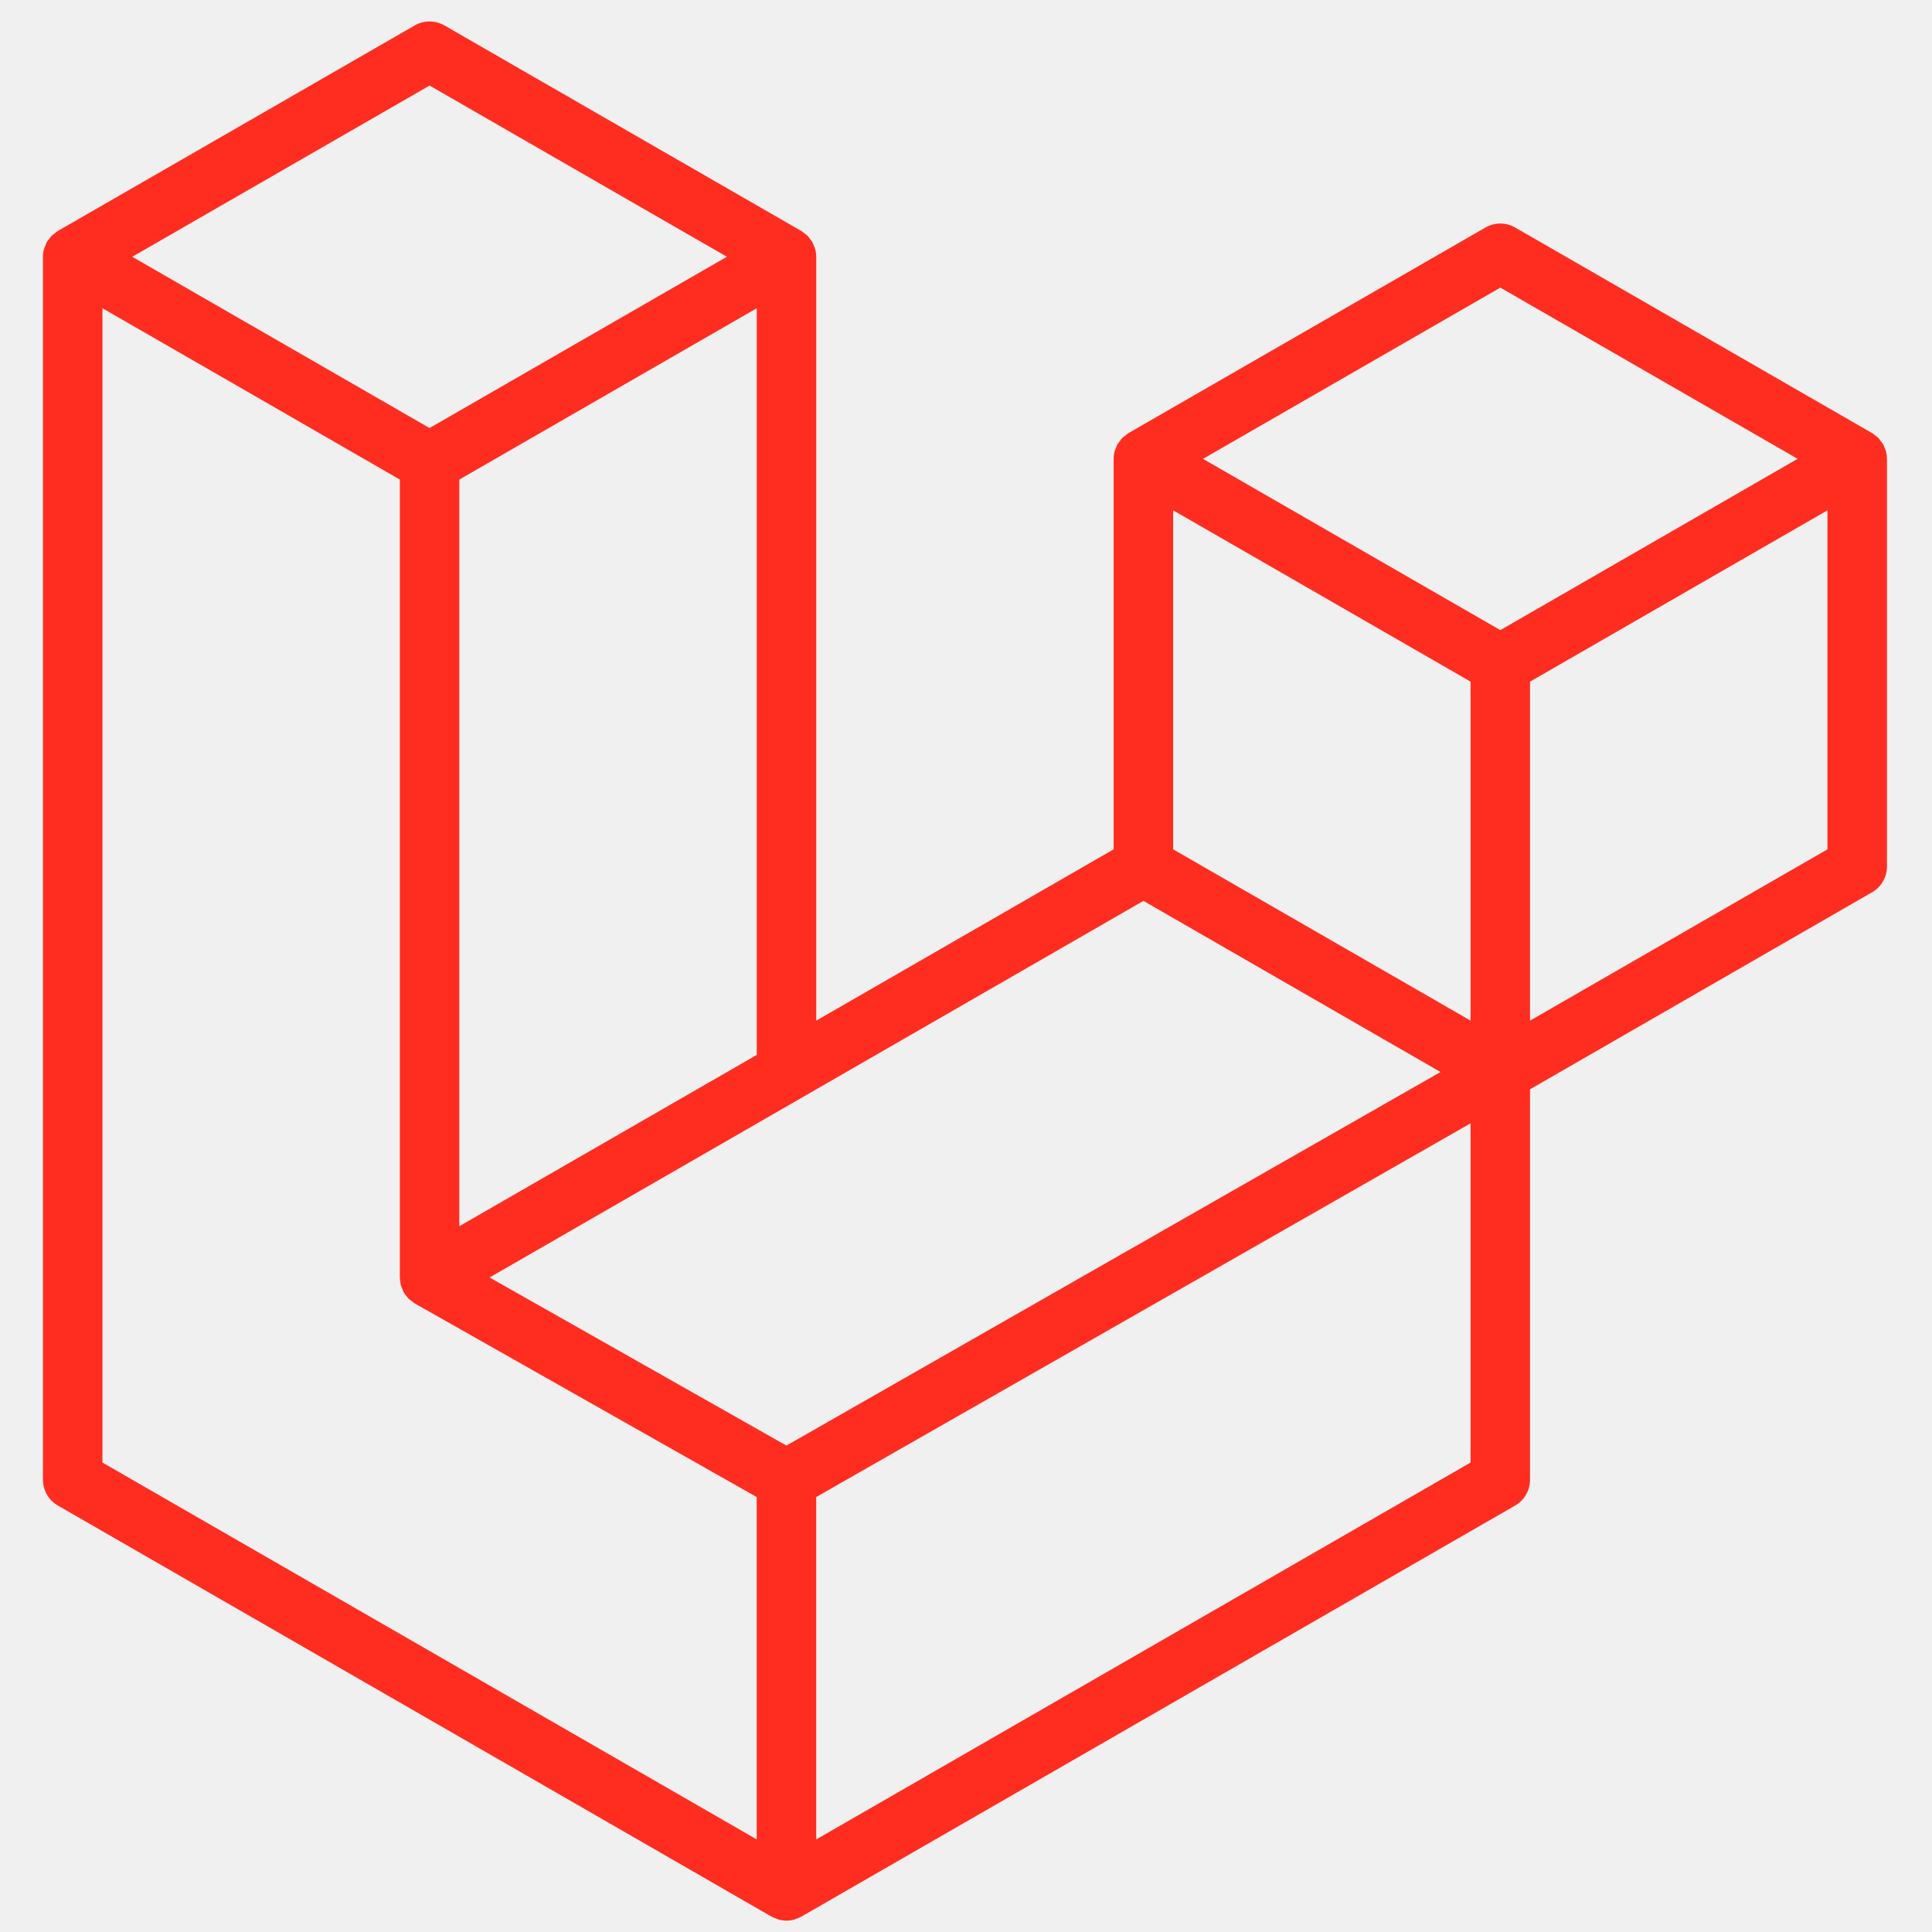
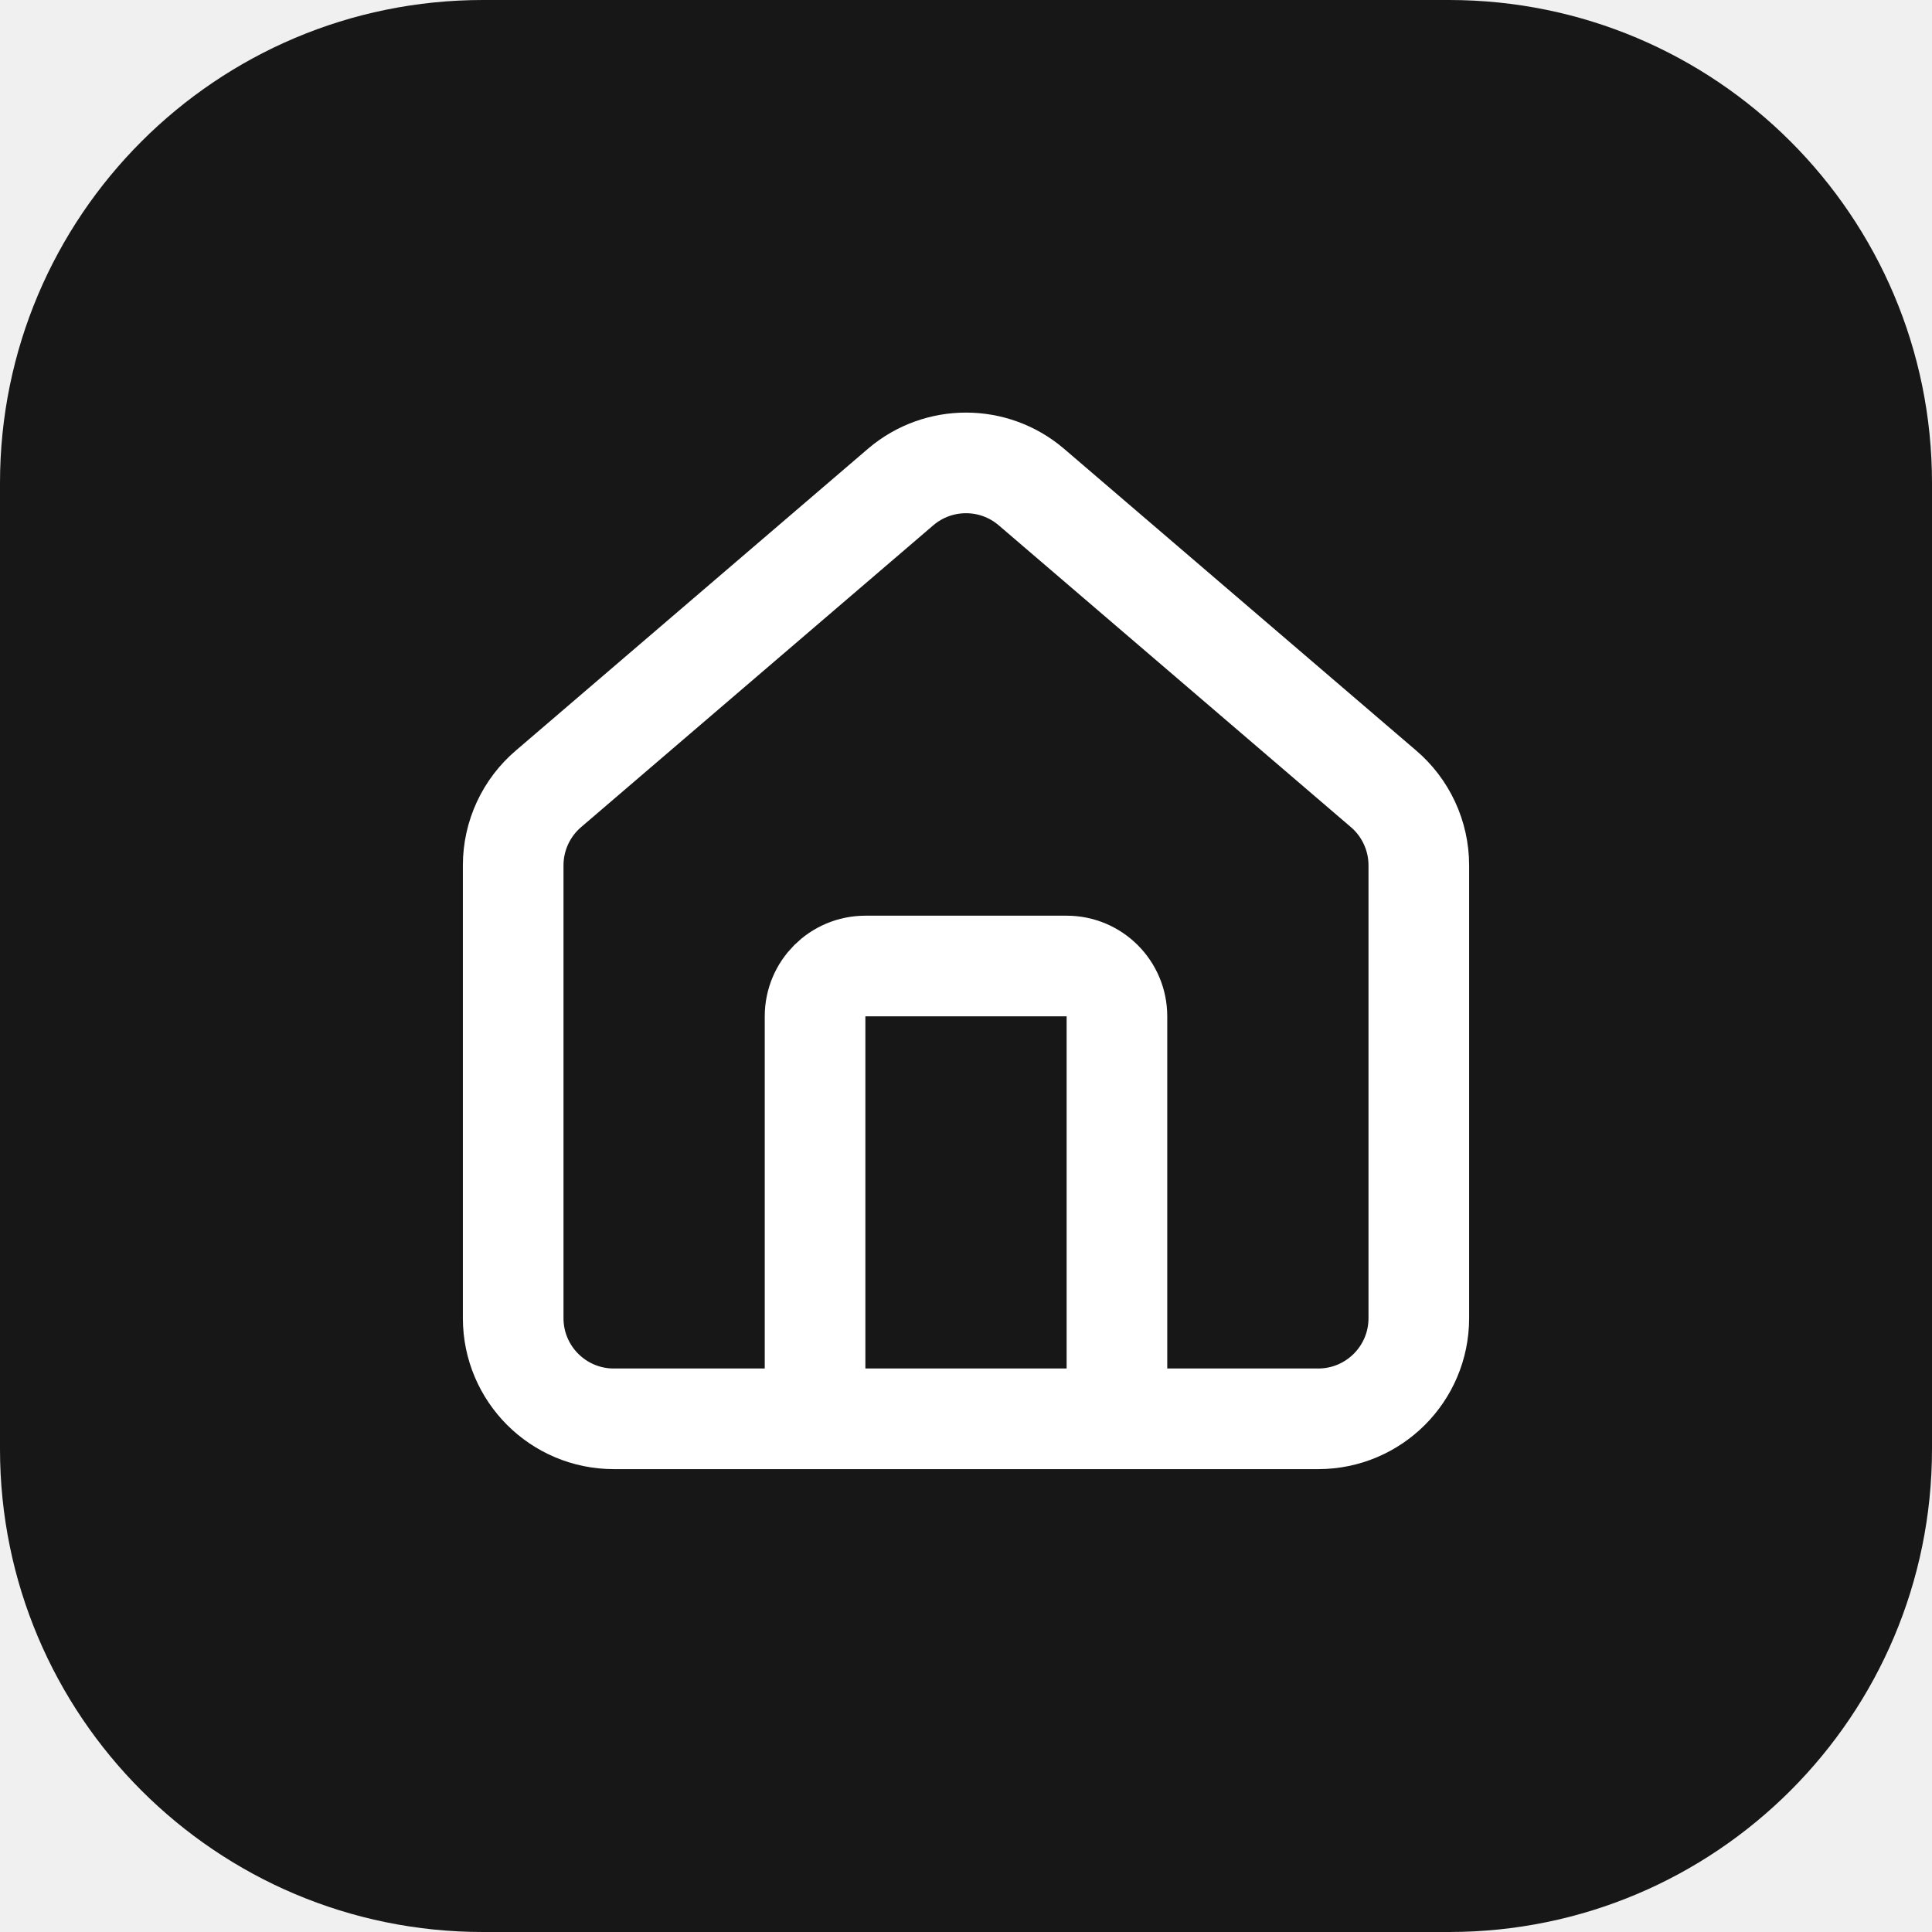
- <svg xmlns="http://www.w3.org/2000/svg" width="166" height="166" viewBox="0 0 166 166" fill="none">
-   <path fill-rule="evenodd" clip-rule="evenodd" d="M162.041 38.759C162.099 38.977 162.129 39.201 162.13 39.426V74.452C162.13 74.902 162.011 75.344 161.786 75.733C161.561 76.122 161.237 76.444 160.847 76.668L131.462 93.594V127.141C131.462 128.054 130.977 128.897 130.186 129.357L68.847 164.683C68.707 164.763 68.554 164.814 68.401 164.868C68.343 164.887 68.289 164.922 68.228 164.938C67.8 165.051 67.349 165.051 66.92 164.938C66.85 164.919 66.786 164.881 66.719 164.855C66.579 164.804 66.432 164.76 66.298 164.683L4.972 129.357C4.583 129.133 4.259 128.81 4.034 128.421C3.808 128.032 3.69 127.591 3.689 127.141L3.689 22.063C3.689 21.834 3.721 21.61 3.779 21.393C3.798 21.32 3.843 21.253 3.868 21.179C3.916 21.045 3.961 20.908 4.031 20.783C4.079 20.7 4.149 20.633 4.206 20.557C4.28 20.454 4.347 20.349 4.433 20.26C4.506 20.186 4.602 20.132 4.685 20.068C4.778 19.992 4.861 19.909 4.966 19.848L35.633 2.185C36.022 1.961 36.462 1.844 36.91 1.844C37.358 1.844 37.798 1.961 38.186 2.185L68.851 19.848H68.857C68.959 19.912 69.045 19.992 69.138 20.065C69.221 20.129 69.313 20.186 69.387 20.257C69.476 20.349 69.54 20.454 69.616 20.557C69.671 20.633 69.744 20.7 69.789 20.783C69.862 20.911 69.904 21.045 69.955 21.179C69.98 21.253 70.025 21.32 70.044 21.396C70.103 21.614 70.133 21.838 70.133 22.063V87.694L95.686 72.974V39.423C95.686 39.2 95.718 38.973 95.775 38.759C95.798 38.683 95.839 38.615 95.865 38.542C95.916 38.408 95.96 38.271 96.031 38.146C96.079 38.063 96.149 37.996 96.203 37.92C96.279 37.818 96.343 37.712 96.433 37.623C96.506 37.549 96.599 37.495 96.681 37.431C96.777 37.355 96.86 37.272 96.962 37.211L127.633 19.548C128.021 19.324 128.461 19.206 128.91 19.206C129.358 19.206 129.798 19.324 130.186 19.548L160.85 37.211C160.959 37.275 161.042 37.355 161.137 37.428C161.217 37.492 161.31 37.549 161.383 37.62C161.473 37.712 161.536 37.818 161.613 37.92C161.67 37.996 161.741 38.063 161.785 38.146C161.859 38.271 161.9 38.408 161.951 38.542C161.98 38.615 162.021 38.683 162.041 38.759ZM157.018 72.974V43.848L146.287 50.028L131.462 58.568V87.694L157.021 72.974H157.018ZM126.354 125.663V96.518L111.771 104.85L70.13 128.626V158.046L126.354 125.663ZM8.801 26.485V125.663L65.018 158.043V128.629L35.649 112L35.64 111.994L35.627 111.988C35.528 111.93 35.445 111.847 35.353 111.777C35.273 111.713 35.18 111.662 35.11 111.592L35.104 111.582C35.021 111.502 34.963 111.403 34.893 111.314C34.829 111.228 34.753 111.154 34.702 111.065L34.699 111.055C34.641 110.96 34.606 110.845 34.565 110.736C34.523 110.64 34.469 110.551 34.443 110.449C34.411 110.328 34.405 110.197 34.392 110.072C34.379 109.976 34.354 109.881 34.354 109.785V109.778V41.205L19.532 32.662L8.801 26.485ZM36.913 7.35L11.364 22.063L36.907 36.777L62.453 22.06L36.907 7.35H36.913ZM50.2 99.174L65.022 90.637V26.485L54.291 32.665L39.466 41.205V105.357L50.2 99.174ZM128.91 24.713L103.363 39.426L128.91 54.14L154.453 39.423L128.91 24.713ZM126.354 58.568L111.529 50.028L100.798 43.848V72.974L115.619 81.511L126.354 87.694V58.568ZM67.571 124.205L105.042 102.803L123.772 92.109L98.245 77.405L68.854 94.334L42.066 109.762L67.571 124.205Z" fill="#FF2D20" />
+ <svg xmlns="http://www.w3.org/2000/svg" viewBox="0 0 32 32">
+   <rect width="32" height="32" rx="8" fill="#171717" />
+   <g transform="translate(6 6) scale(0.833333)" fill="none" stroke="#ffffff" stroke-width="2" stroke-linecap="round" stroke-linejoin="round">
+     <path d="M15 21v-8a1 1 0 0 0-1-1h-4a1 1 0 0 0-1 1v8" />
+     <path d="M3 10a2 2 0 0 1 .709-1.528l7-5.999a2 2 0 0 1 2.582 0l7 5.999A2 2 0 0 1 21 10v9a2 2 0 0 1-2 2H5a2 2 0 0 1-2-2z" />
+   </g>
</svg>
